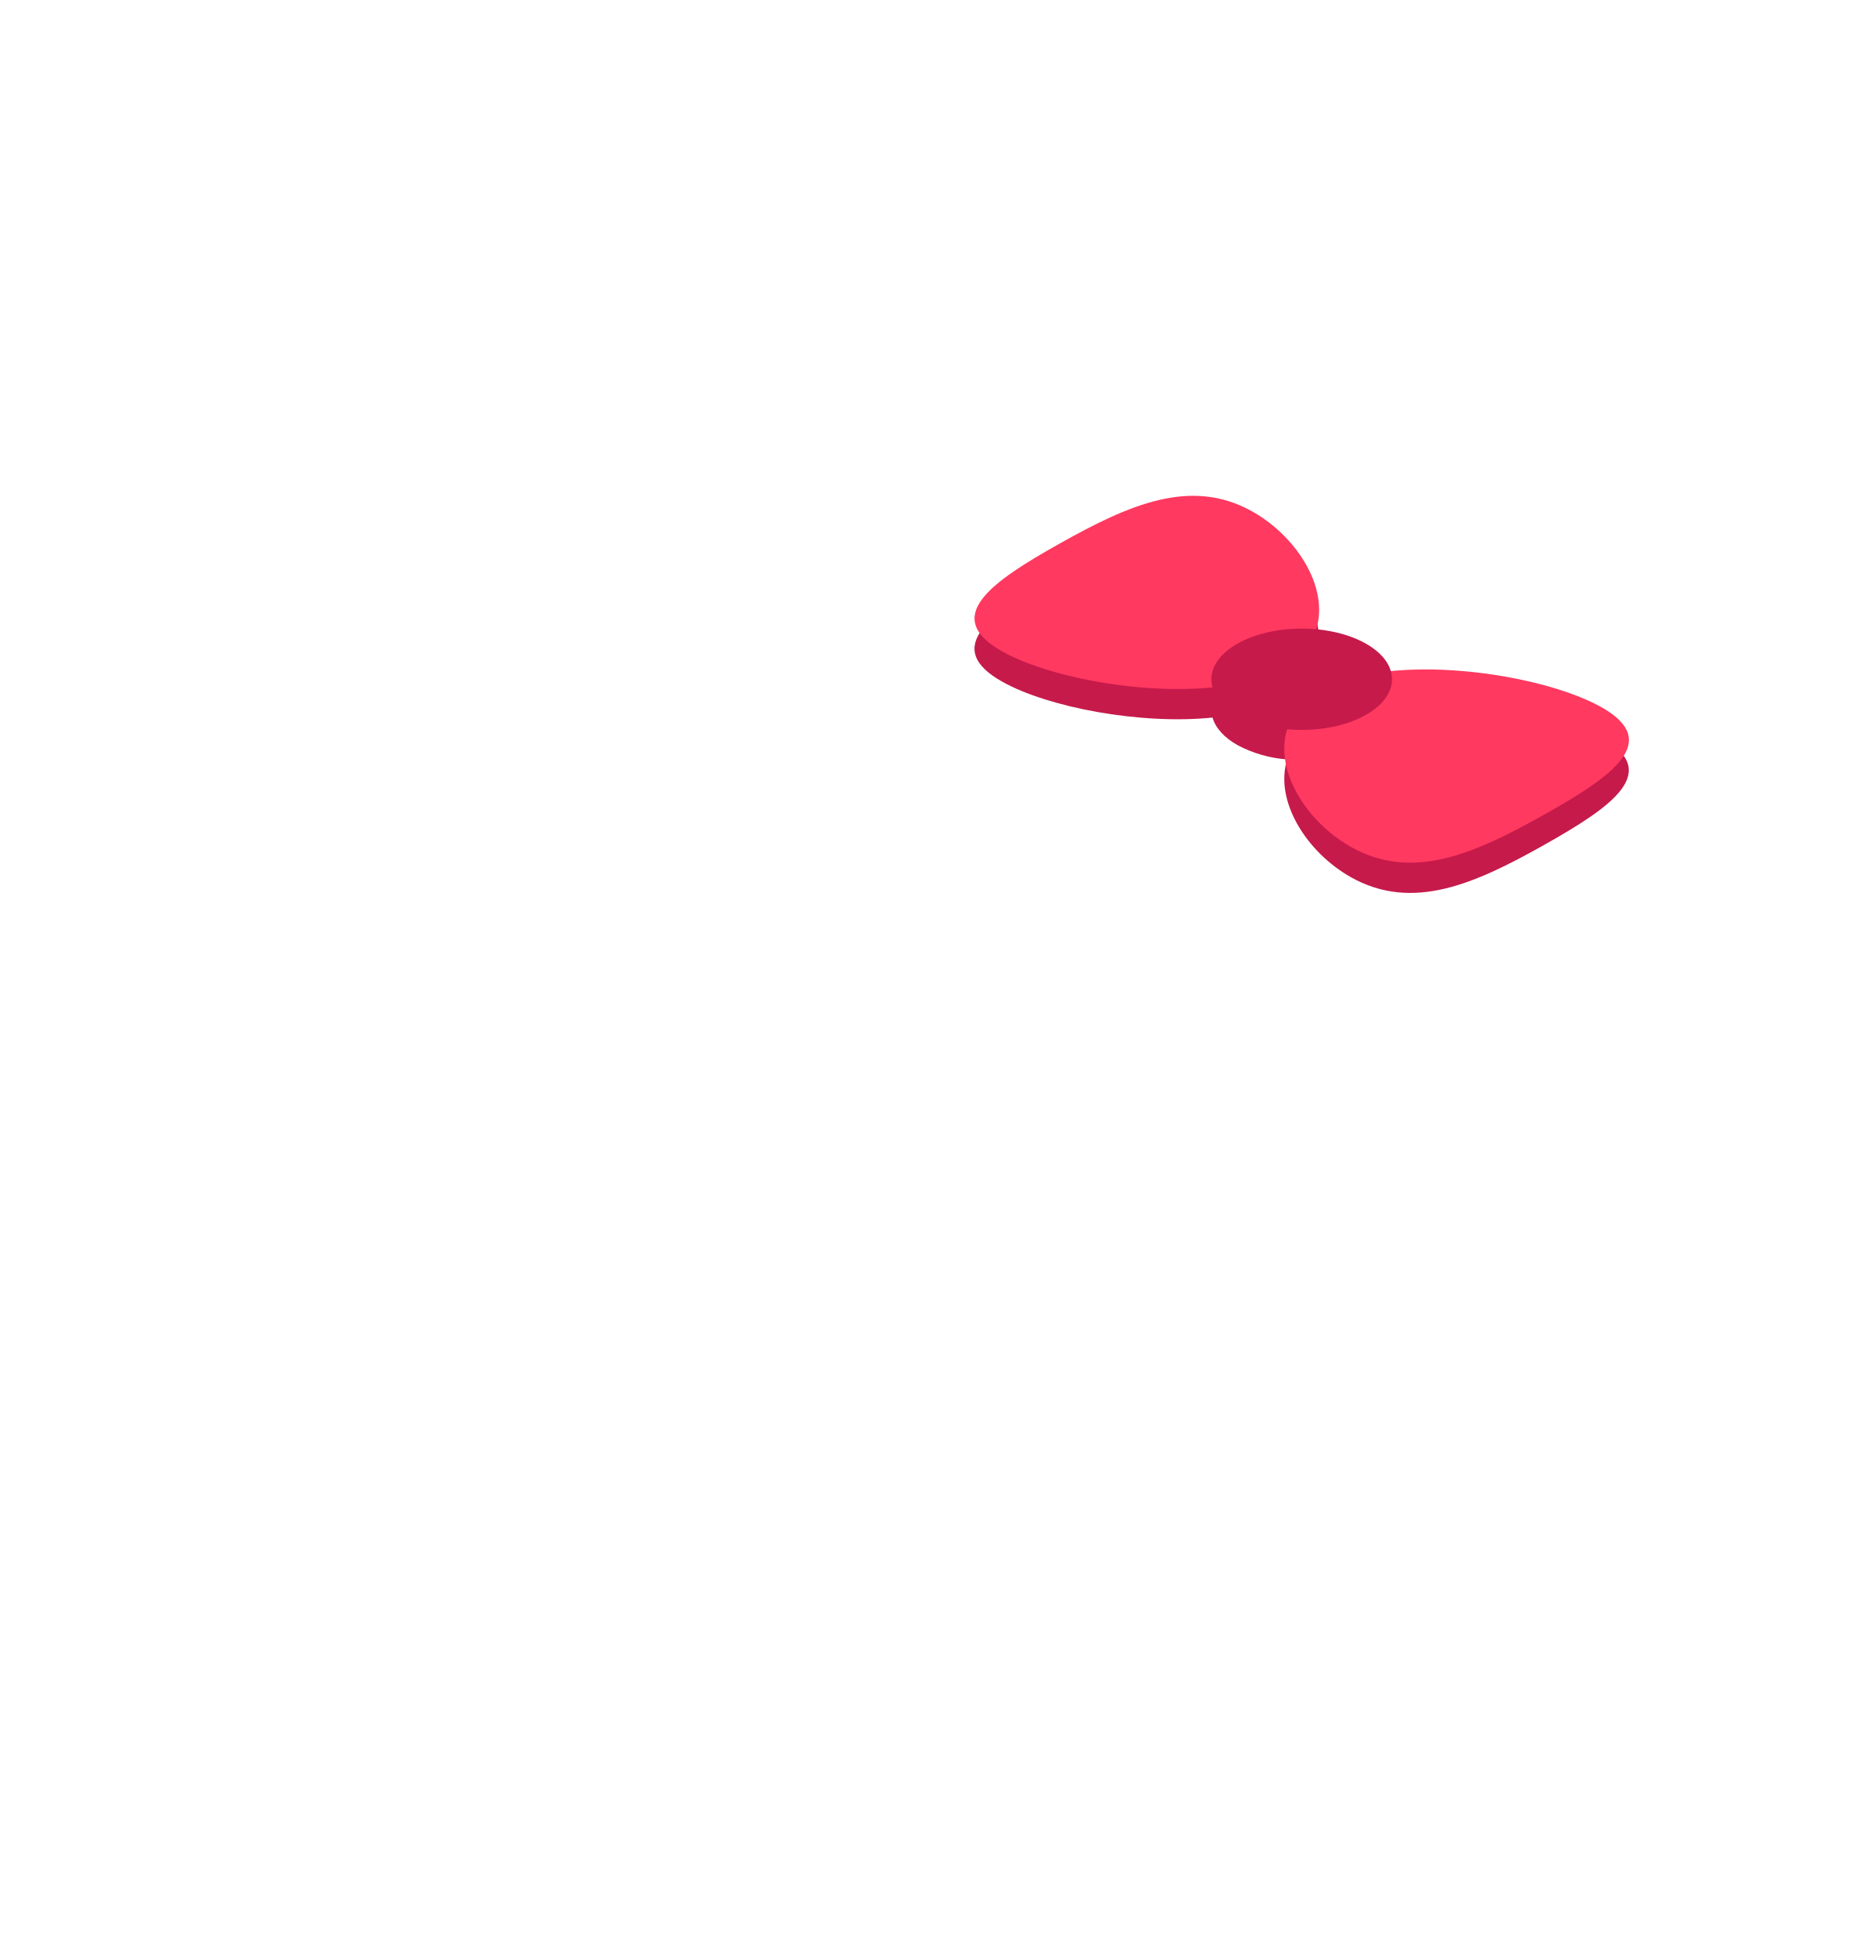
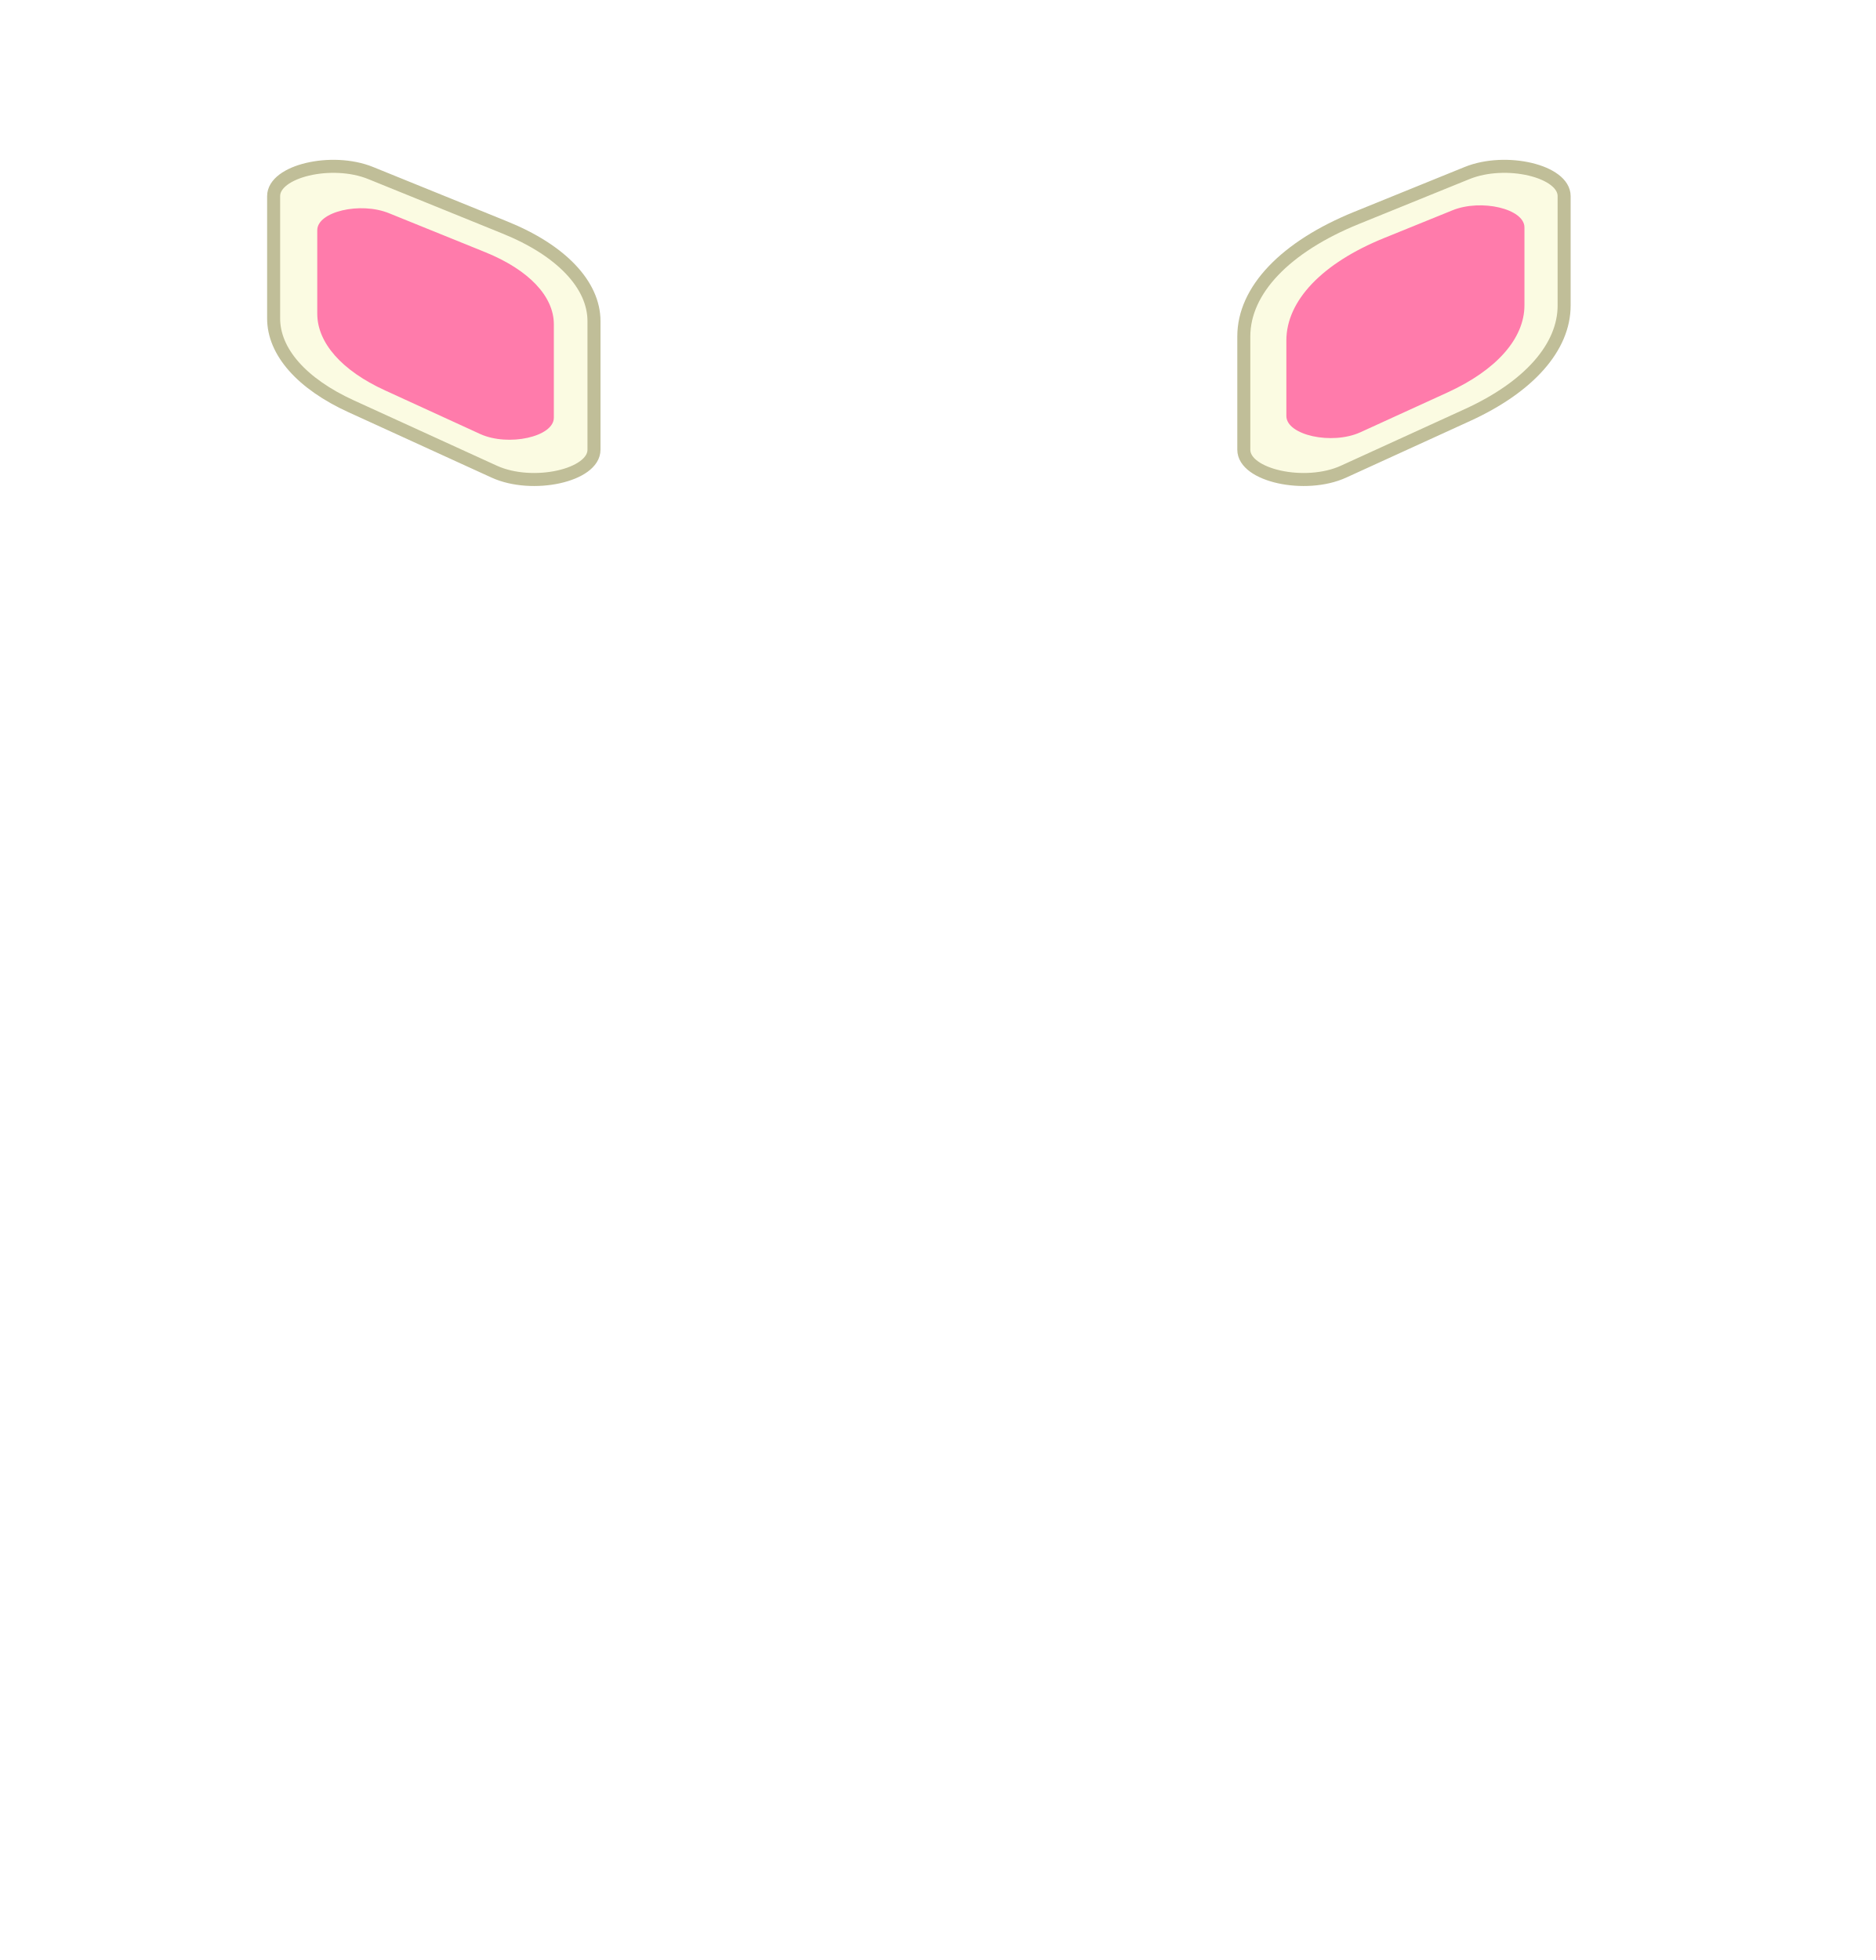
<svg xmlns="http://www.w3.org/2000/svg" viewBox="0 0 576 602">
  <defs>
    <style>
- 			.or7cls-1{fill:#c61a4b;}
- 			.or7cls-2{fill:#ff3960;}
- 			.or7cls-3{fill:none;}
+ 			.orj7cls-1{fill:#fbfbe2;stroke:#c0be98;stroke-miterlimit:10;stroke-width:4px;}
+ 			.orj7cls-2{fill:#ff7bab;}
+ 			.orj7cls-3{fill:none;}
		</style>
  </defs>
  <g id="Capa_2" data-name="Capa 2">
    <g id="Capa_3" data-name="Capa 3">
-       <path class="or7cls-1" d="M491.77,226.45c-13.81-7.75-42.09-13.27-64.56-11-.9-3.12-3.48-6.11-7.77-8.51a38.46,38.46,0,0,0-15.16-4.34c4-12.61-5.84-28.47-19.65-36.22-18.87-10.57-37.94-2-59.14,9.88S289,198.83,307.89,209.4c13.81,7.75,42.08,13.27,64.55,11,.9,3.12,3.48,6.11,7.77,8.51a38.46,38.46,0,0,0,15.17,4.34c-4,12.61,5.83,28.47,19.64,36.22,18.87,10.57,38,2,59.14-9.88S510.63,237,491.77,226.45Z" />
-       <path class="or7cls-2" d="M393.8,205.25c-21.19,11.88-67.05,5.43-85.91-5.14s-3.59-21.28,17.6-33.16,40.27-20.45,59.14-9.87S415,193.37,393.8,205.25Z" />
-       <path class="or7cls-2" d="M405.85,212c21.19-11.89,67-5.43,85.92,5.14s3.58,21.27-17.61,33.16-40.27,20.45-59.13,9.87S384.66,223.89,405.85,212Z" />
-       <ellipse class="or7cls-1" cx="399.83" cy="208.63" rx="27.74" ry="15.56" />
-       <rect class="or7cls-3" width="576" height="602" />
+       <path class="orj7cls-1" d="M113.86,53.15,155,69.84c17.37,7,27.45,17.63,27.45,28.8v39.49c0,7.94-18.89,12.09-30.63,6.74L107.88,124.8c-15.18-6.93-23.83-16.74-23.83-27V60.23C84.05,52.54,101.92,48.3,113.86,53.15Z" />
+       <path class="orj7cls-1" d="M450.62,53.15,416.75,66.9c-22,8.91-34.7,22.29-34.7,36.41v34.82c0,7.94,18.89,12.09,30.62,6.74l38.09-17.4c18.91-8.64,29.68-20.84,29.68-33.63V60.23C480.44,52.54,462.57,48.3,450.62,53.15Z" />
+       <path class="orj7cls-2" d="M119.49,65.49l29.63,12c13.32,5.41,21,13.53,21,22.1V128.3c0,5.86-14,8.94-22.63,5L118.25,119.9c-13.25-6.05-20.8-14.61-20.8-23.57V70.72C97.45,65,110.66,61.9,119.49,65.49Z" />
+       <path class="orj7cls-2" d="M446.12,64.6l-21,8.52c-19,7.7-30,19.25-30,31.46v23.18c0,5.9,14,9,22.76,5l26.72-12.21c15.07-6.88,23.65-16.6,23.65-26.79V69.86C468.28,64.15,455,61,446.12,64.6Z" />
+       <rect class="orj7cls-3" width="576" height="602" />
    </g>
  </g>
</svg>
